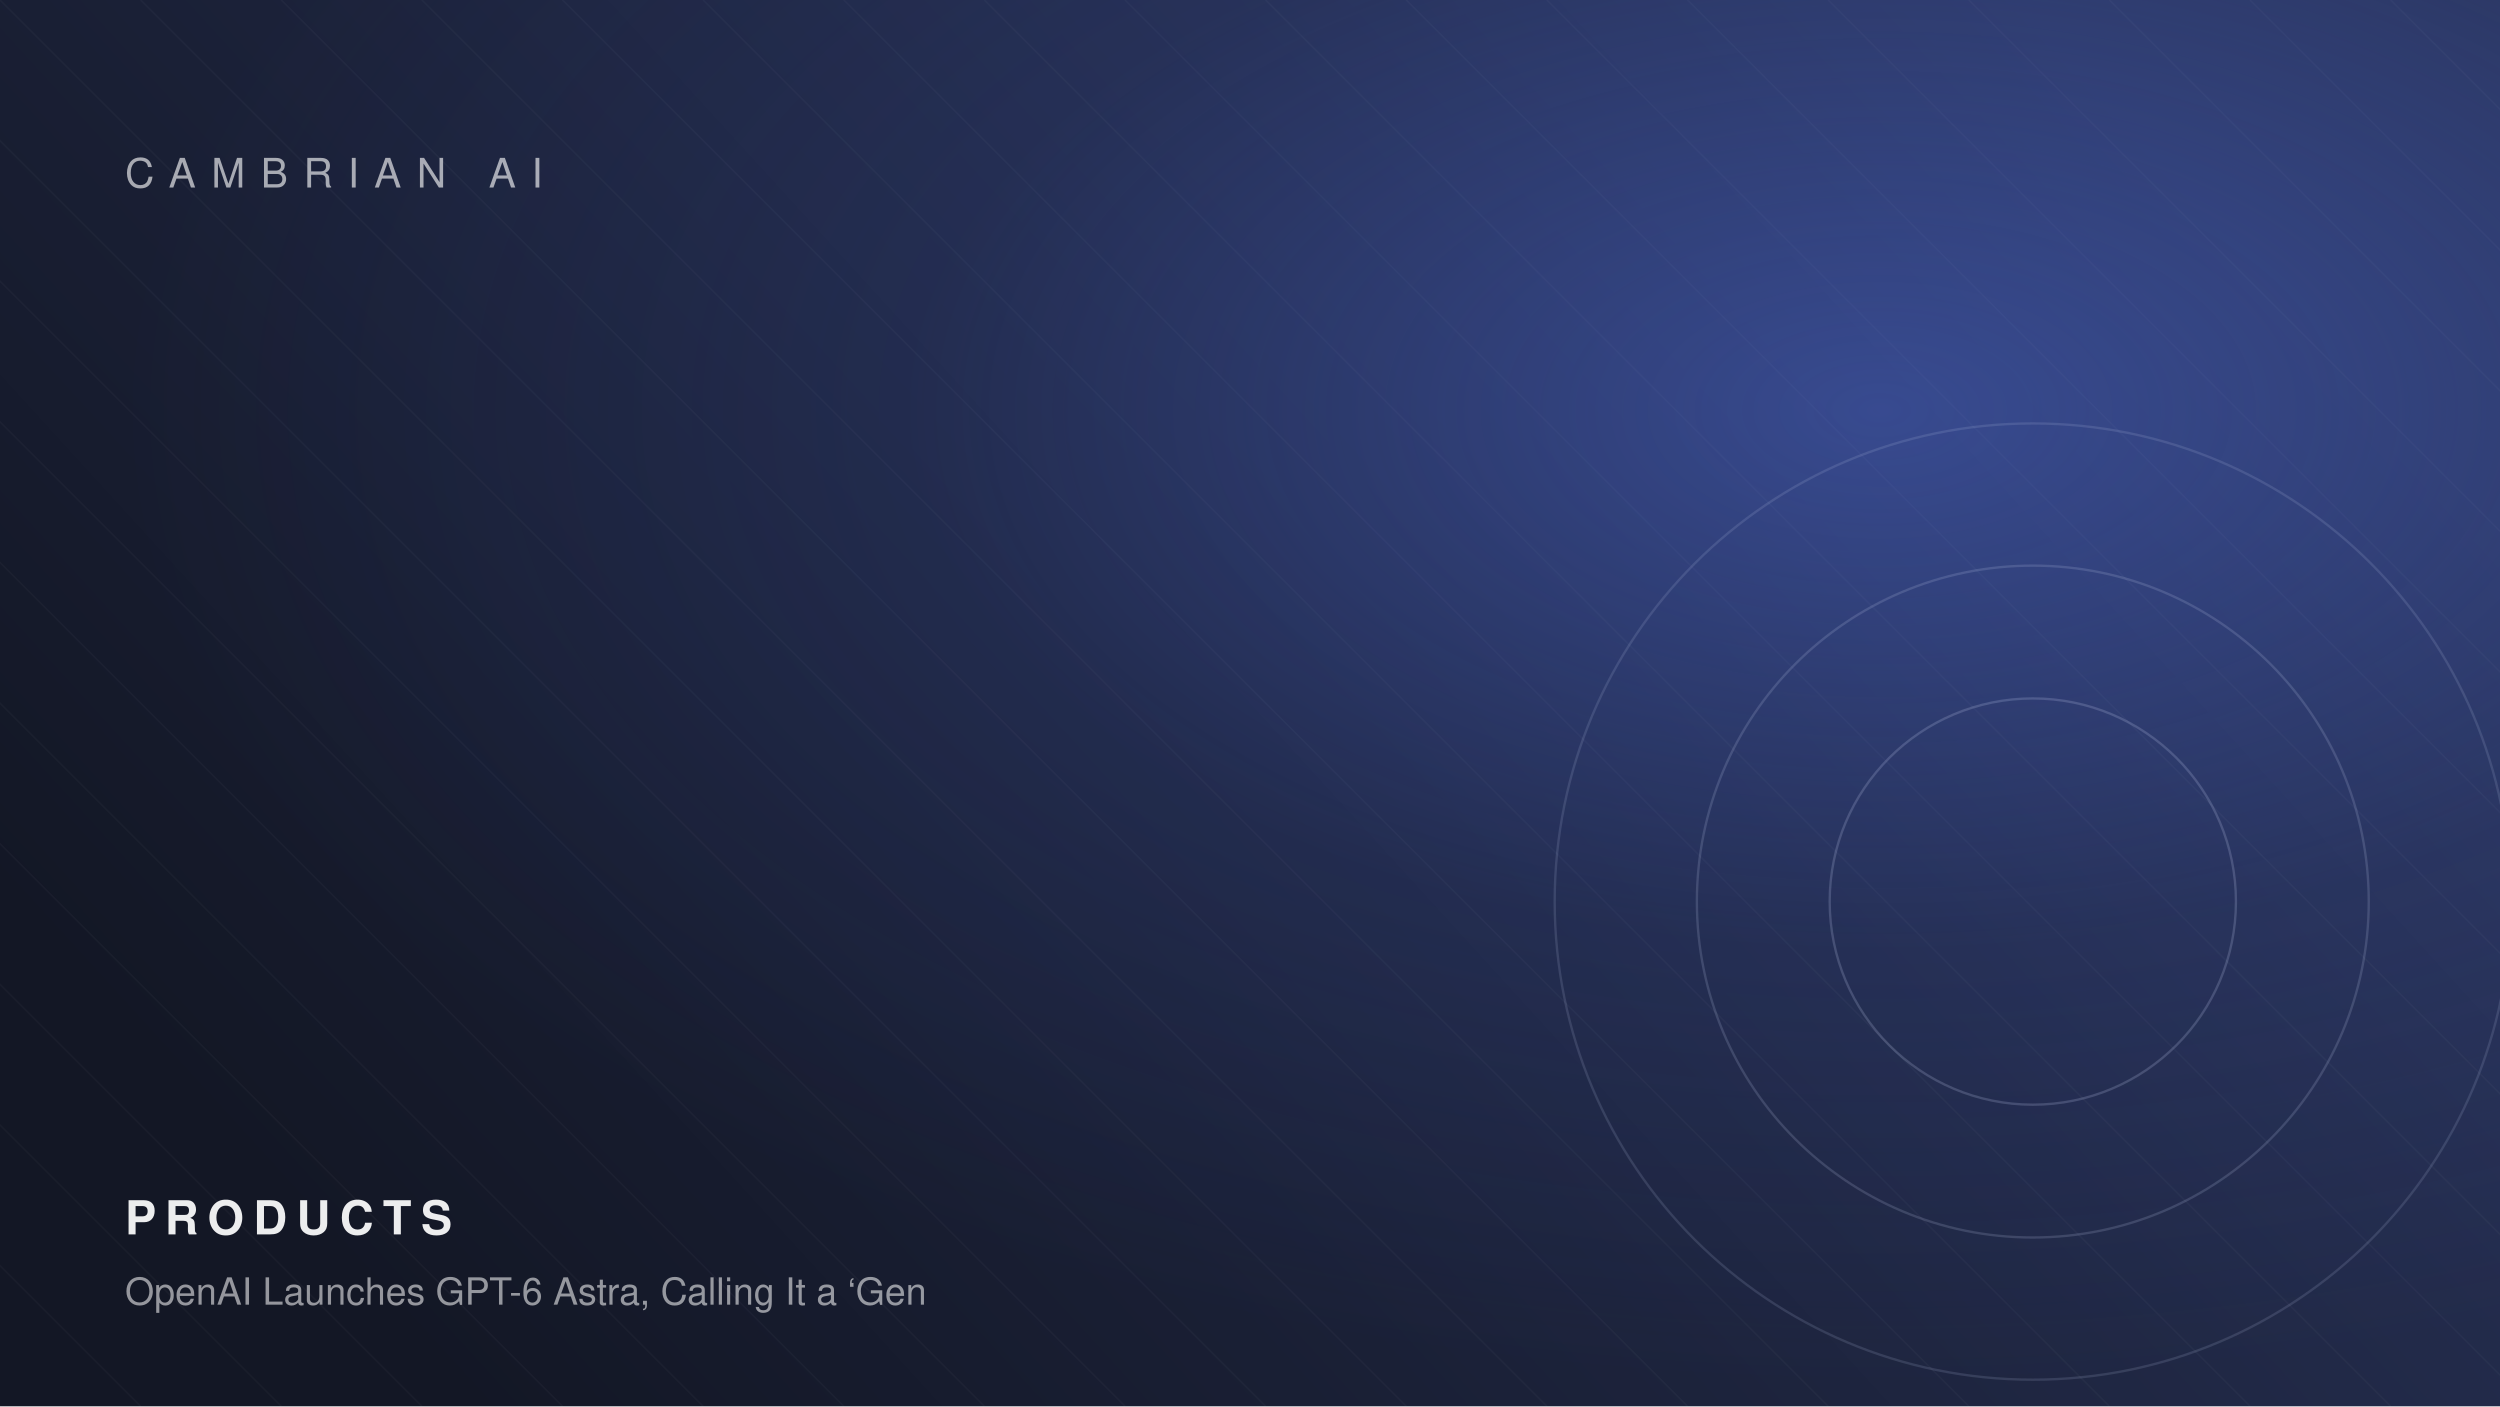
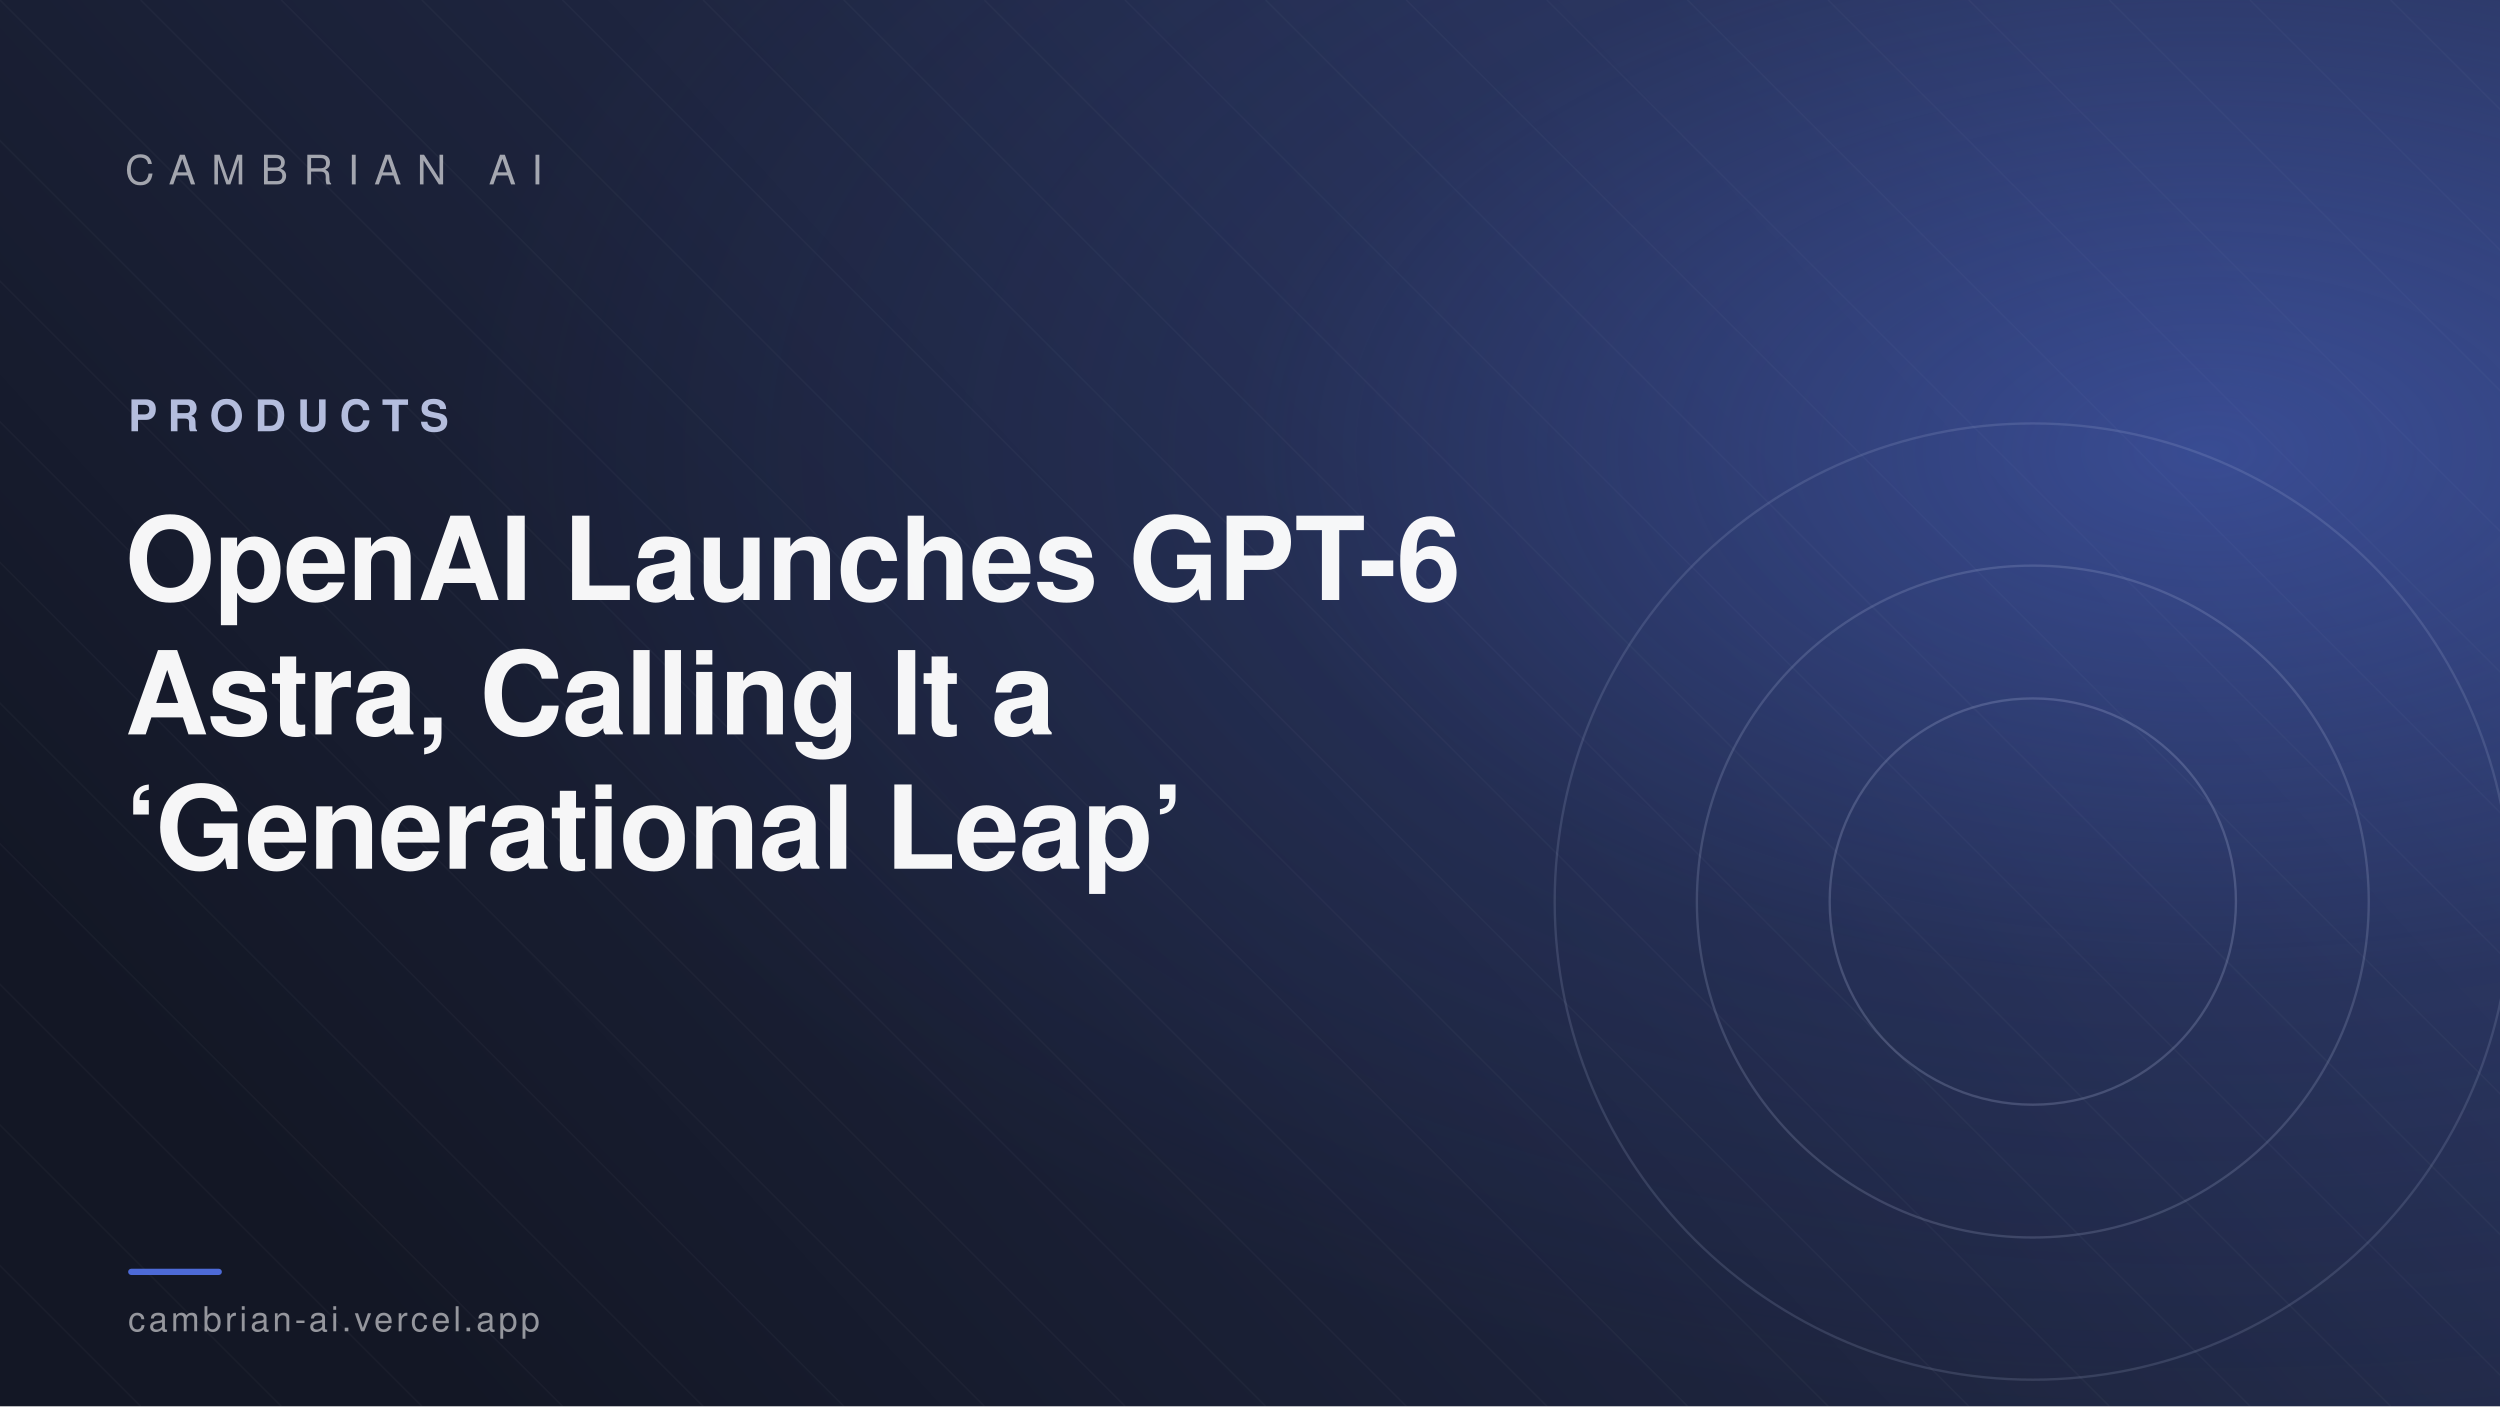
<svg xmlns="http://www.w3.org/2000/svg" width="1600" height="900" viewBox="0 0 1600 900" role="img" aria-label="OpenAI Launches GPT-6 Astra, Calling It a ‘Generational Leap’">
  <defs>
    <linearGradient id="bg" gradientTransform="rotate(333 0.5 0.5)">
      <stop offset="0" stop-color="hsl(227, 32%, 11%)" />
      <stop offset="1" stop-color="hsl(227, 38%, 25%)" />
    </linearGradient>
-     <radialGradient id="glow" cx="75%" cy="29%" r="70%">
+     <radialGradient id="glow" cx="88%" cy="32%" r="70%">
      <stop offset="0" stop-color="hsl(227, 78%, 62%)" stop-opacity="0.42" />
      <stop offset="55%" stop-color="hsl(227, 78%, 62%)" stop-opacity="0.10" />
      <stop offset="100%" stop-color="hsl(227, 78%, 62%)" stop-opacity="0" />
    </radialGradient>
  </defs>
  <rect width="1600" height="900" fill="url(#bg)" />
  <g>
    <line x1="-900" y1="0" x2="0" y2="900" stroke="#ffffff" stroke-width="1" opacity="0.03" />
    <line x1="-810" y1="0" x2="90" y2="900" stroke="#ffffff" stroke-width="1" opacity="0.03" />
    <line x1="-720" y1="0" x2="180" y2="900" stroke="#ffffff" stroke-width="1" opacity="0.03" />
    <line x1="-630" y1="0" x2="270" y2="900" stroke="#ffffff" stroke-width="1" opacity="0.03" />
    <line x1="-540" y1="0" x2="360" y2="900" stroke="#ffffff" stroke-width="1" opacity="0.03" />
    <line x1="-450" y1="0" x2="450" y2="900" stroke="#ffffff" stroke-width="1" opacity="0.03" />
    <line x1="-360" y1="0" x2="540" y2="900" stroke="#ffffff" stroke-width="1" opacity="0.03" />
    <line x1="-270" y1="0" x2="630" y2="900" stroke="#ffffff" stroke-width="1" opacity="0.03" />
    <line x1="-180" y1="0" x2="720" y2="900" stroke="#ffffff" stroke-width="1" opacity="0.03" />
    <line x1="-90" y1="0" x2="810" y2="900" stroke="#ffffff" stroke-width="1" opacity="0.03" />
    <line x1="0" y1="0" x2="900" y2="900" stroke="#ffffff" stroke-width="1" opacity="0.03" />
    <line x1="90" y1="0" x2="990" y2="900" stroke="#ffffff" stroke-width="1" opacity="0.03" />
    <line x1="180" y1="0" x2="1080" y2="900" stroke="#ffffff" stroke-width="1" opacity="0.03" />
    <line x1="270" y1="0" x2="1170" y2="900" stroke="#ffffff" stroke-width="1" opacity="0.03" />
    <line x1="360" y1="0" x2="1260" y2="900" stroke="#ffffff" stroke-width="1" opacity="0.03" />
    <line x1="450" y1="0" x2="1350" y2="900" stroke="#ffffff" stroke-width="1" opacity="0.03" />
    <line x1="540" y1="0" x2="1440" y2="900" stroke="#ffffff" stroke-width="1" opacity="0.03" />
    <line x1="630" y1="0" x2="1530" y2="900" stroke="#ffffff" stroke-width="1" opacity="0.03" />
    <line x1="720" y1="0" x2="1620" y2="900" stroke="#ffffff" stroke-width="1" opacity="0.03" />
    <line x1="810" y1="0" x2="1710" y2="900" stroke="#ffffff" stroke-width="1" opacity="0.03" />
    <line x1="900" y1="0" x2="1800" y2="900" stroke="#ffffff" stroke-width="1" opacity="0.03" />
    <line x1="990" y1="0" x2="1890" y2="900" stroke="#ffffff" stroke-width="1" opacity="0.03" />
    <line x1="1080" y1="0" x2="1980" y2="900" stroke="#ffffff" stroke-width="1" opacity="0.03" />
    <line x1="1170" y1="0" x2="2070" y2="900" stroke="#ffffff" stroke-width="1" opacity="0.03" />
    <line x1="1260" y1="0" x2="2160" y2="900" stroke="#ffffff" stroke-width="1" opacity="0.03" />
    <line x1="1350" y1="0" x2="2250" y2="900" stroke="#ffffff" stroke-width="1" opacity="0.03" />
    <line x1="1440" y1="0" x2="2340" y2="900" stroke="#ffffff" stroke-width="1" opacity="0.03" />
    <line x1="1530" y1="0" x2="2430" y2="900" stroke="#ffffff" stroke-width="1" opacity="0.03" />
  </g>
  <rect width="1600" height="900" fill="url(#glow)" />
  <g>
    <circle cx="1301" cy="577" r="130" fill="none" stroke="hsl(227, 45%, 82%)" stroke-width="1.5" opacity="0.22" />
    <circle cx="1301" cy="577" r="215" fill="none" stroke="hsl(227, 45%, 82%)" stroke-width="1.5" opacity="0.19" />
    <circle cx="1301" cy="577" r="306" fill="none" stroke="hsl(227, 45%, 82%)" stroke-width="1.5" opacity="0.16" />
  </g>
-   <text x="80" y="120" font-family="Helvetica, Arial, sans-serif" font-size="26" letter-spacing="10" fill="#ffffff" opacity="0.62">CAMBRIAN AI</text>
-   <text x="80" y="790" font-family="Helvetica, Arial, sans-serif" font-size="30" font-weight="700" letter-spacing="6" fill="#ffffff" opacity="0.92">PRODUCTS</text>
-   <text x="80" y="835" font-family="Helvetica, Arial, sans-serif" font-size="24" fill="#ffffff" opacity="0.55">OpenAI Launches GPT-6 Astra, Calling It a ‘Gen</text>
+   <text x="80" y="118" font-family="Helvetica, Arial, sans-serif" font-size="26" letter-spacing="10" fill="#ffffff" opacity="0.60">CAMBRIAN AI</text>
+   <text x="82" y="276" font-family="Helvetica, Arial, sans-serif" font-size="28" font-weight="700" letter-spacing="7" fill="hsl(227, 45%, 82%)" opacity="0.95">PRODUCTS</text>
+   <text x="80" y="384" font-family="Helvetica, Arial, sans-serif" font-size="74" font-weight="600" letter-spacing="-0.5" fill="#ffffff" opacity="0.96">OpenAI Launches GPT-6</text>
+   <text x="80" y="470" font-family="Helvetica, Arial, sans-serif" font-size="74" font-weight="600" letter-spacing="-0.5" fill="#ffffff" opacity="0.96">Astra, Calling It a</text>
+   <text x="80" y="556" font-family="Helvetica, Arial, sans-serif" font-size="74" font-weight="600" letter-spacing="-0.5" fill="#ffffff" opacity="0.96">‘Generational Leap’</text>
+   <rect x="82" y="812" width="60" height="4" rx="2" fill="hsl(227, 78%, 62%)" opacity="0.9" />
+   <text x="82" y="852" font-family="Helvetica, Arial, sans-serif" font-size="22" letter-spacing="2" fill="#ffffff" opacity="0.55">cambrian-ai.vercel.app</text>
</svg>
